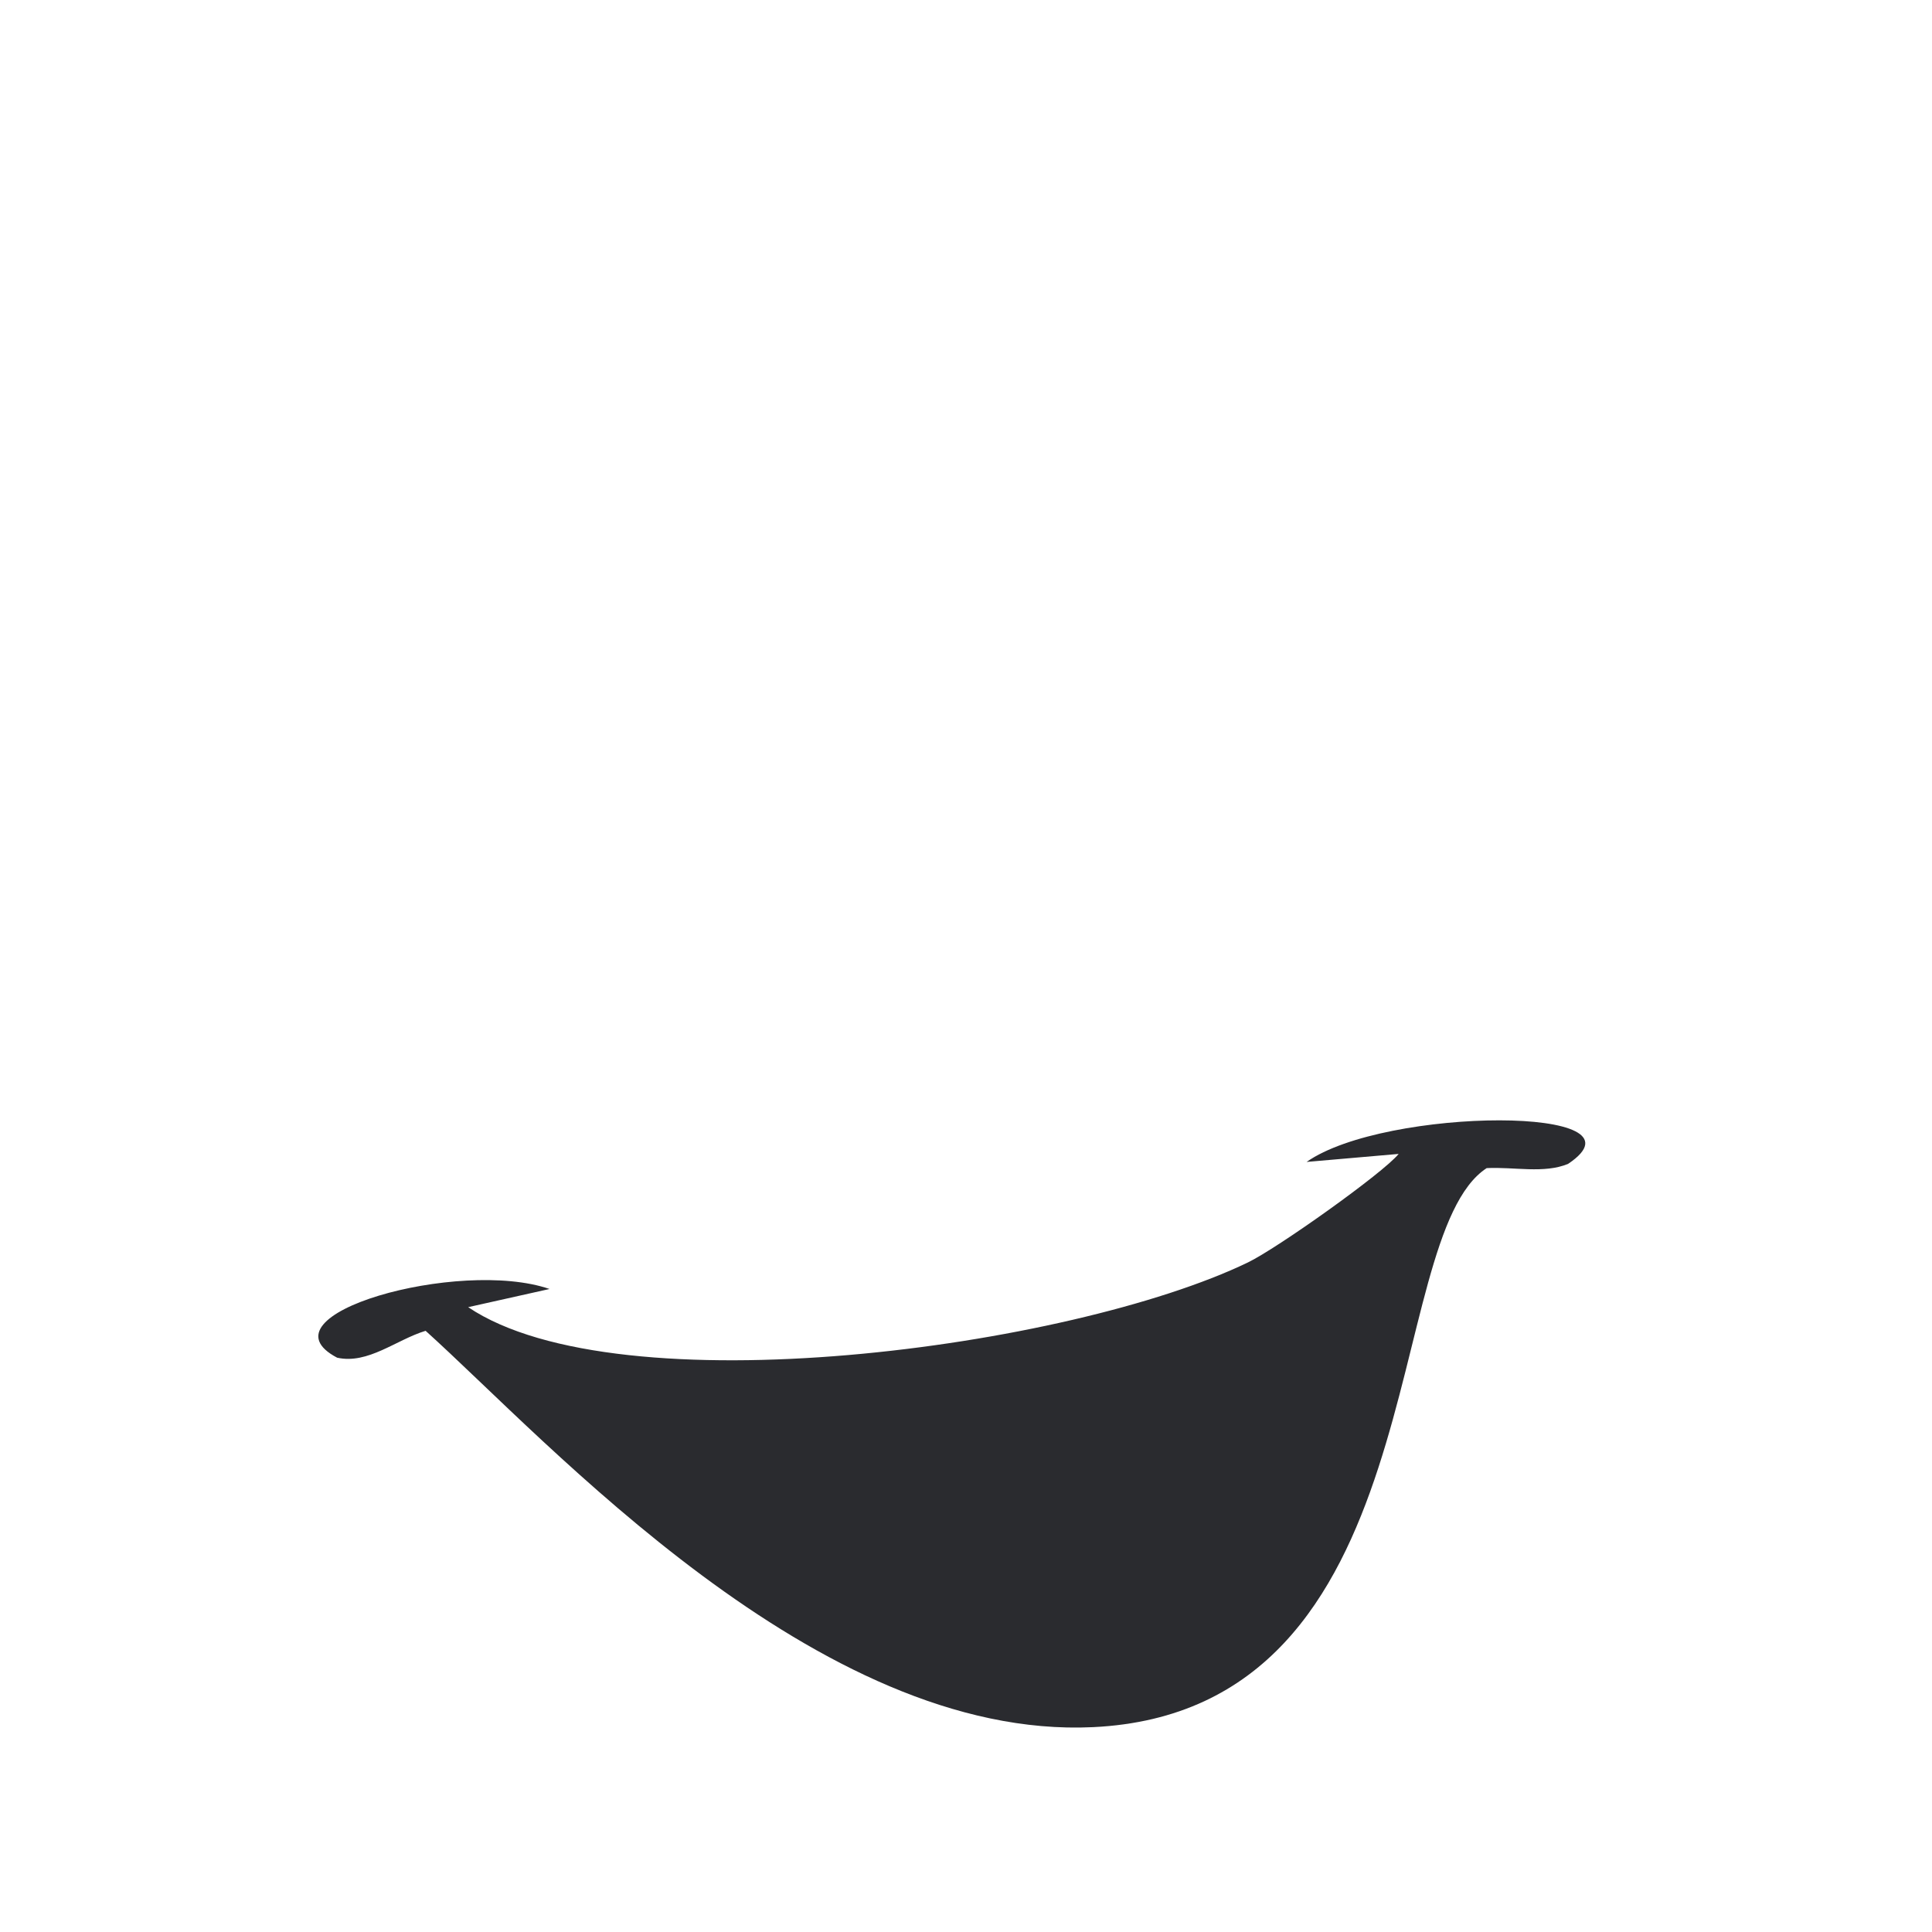
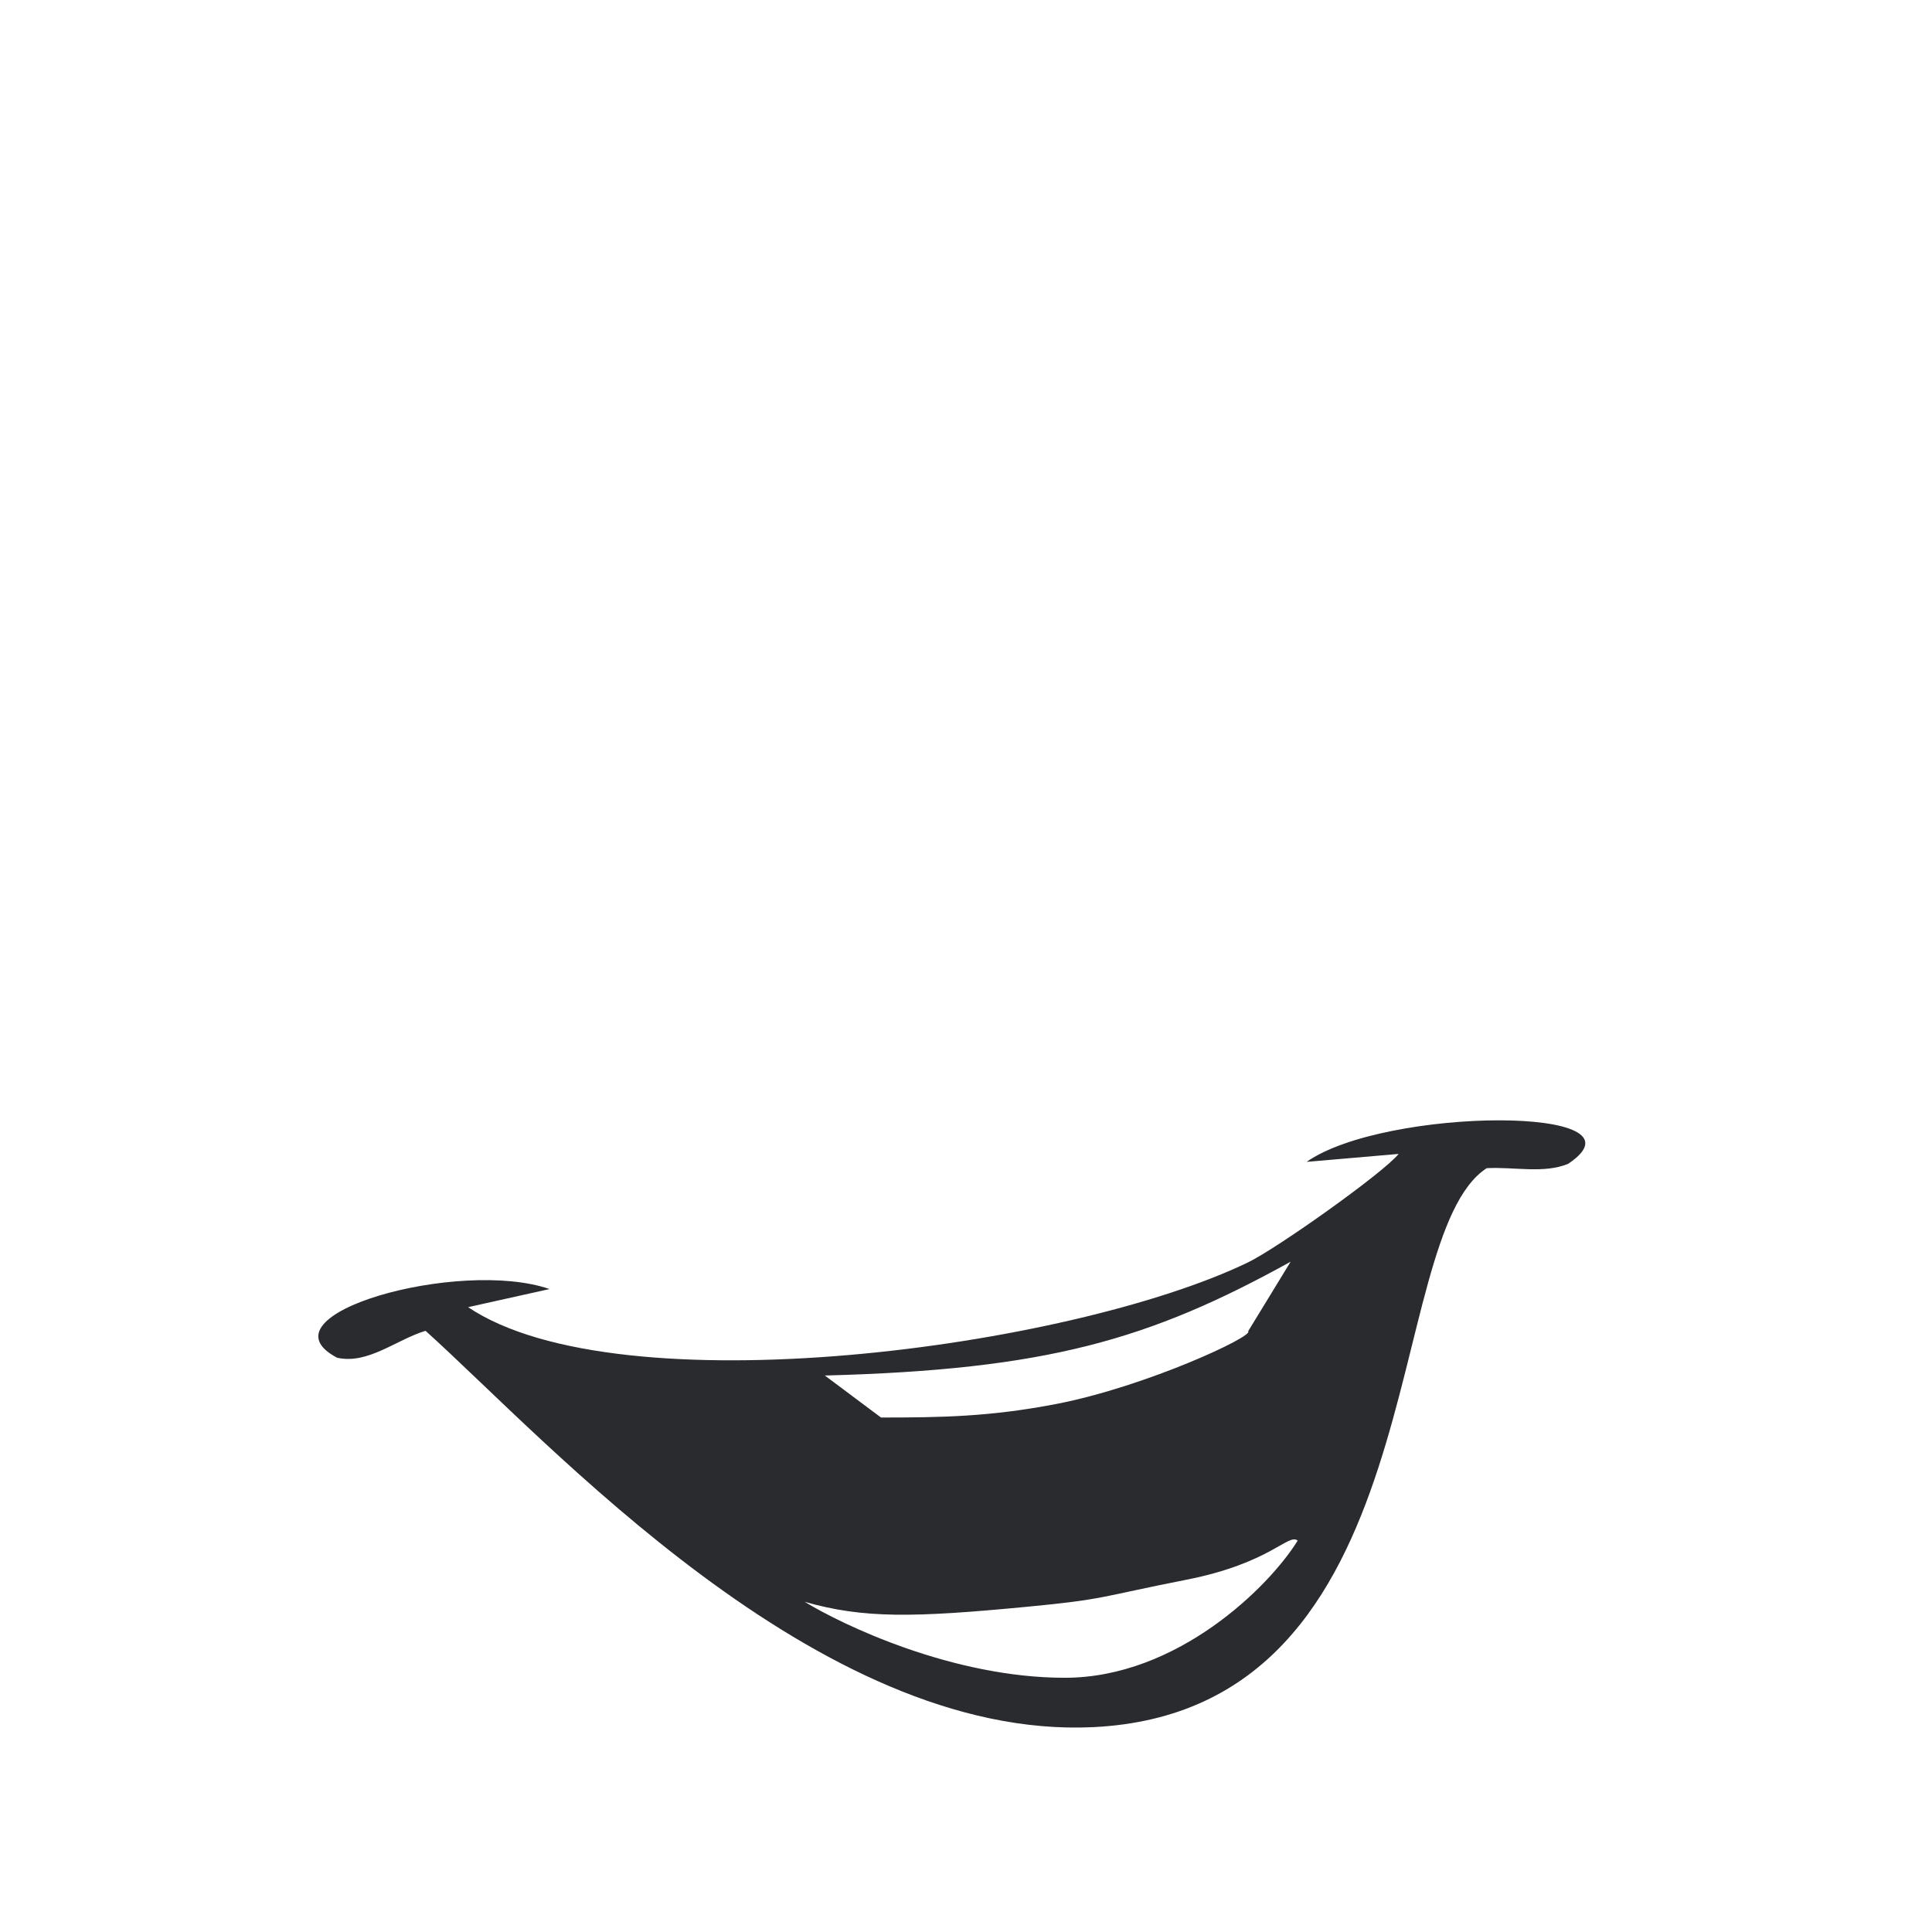
<svg xmlns="http://www.w3.org/2000/svg" width="34" height="34" viewBox="0 0 34 34" fill="none">
-   <path fill-rule="evenodd" clip-rule="evenodd" d="M24.614 20.307C24.345 20.641 22.475 21.97 21.959 22.218C18.831 23.725 10.898 24.793 8.239 23.004L9.671 22.684C8.08 22.137 4.501 23.14 5.933 23.893C6.476 24.014 6.971 23.578 7.49 23.42C9.647 25.364 14.384 30.626 19.235 30.395C25.282 30.106 24.27 21.791 26.163 20.557C26.641 20.532 27.175 20.658 27.596 20.482C29.134 19.455 24.375 19.478 22.994 20.448L24.614 20.307Z" fill="#2A2B2F" />
+   <path d="M22.994 20.447C24.376 19.478 29.133 19.455 27.597 20.481C27.175 20.658 26.641 20.532 26.163 20.558C24.27 21.791 25.281 30.106 19.234 30.395C14.383 30.626 9.646 25.364 7.489 23.42C6.97 23.578 6.475 24.015 5.933 23.894C4.501 23.14 8.08 22.137 9.671 22.685L8.238 23.004C10.898 24.794 18.831 23.725 21.959 22.218C22.475 21.969 24.345 20.641 24.614 20.307L22.994 20.447ZM22.837 27.112C22.672 26.978 22.362 27.508 20.882 27.8C19.334 28.105 19.465 28.144 18.069 28.277C16.071 28.468 15.197 28.485 14.16 28.189C14.821 28.591 16.757 29.526 18.739 29.526C20.721 29.526 22.341 27.917 22.837 27.112ZM22.713 22.204C20.229 23.578 18.423 24.104 14.516 24.207L15.504 24.946C16.565 24.946 17.424 24.933 18.592 24.707C20.171 24.401 22.077 23.512 21.965 23.428L22.713 22.204Z" fill="#2A2B2F" />
</svg>
